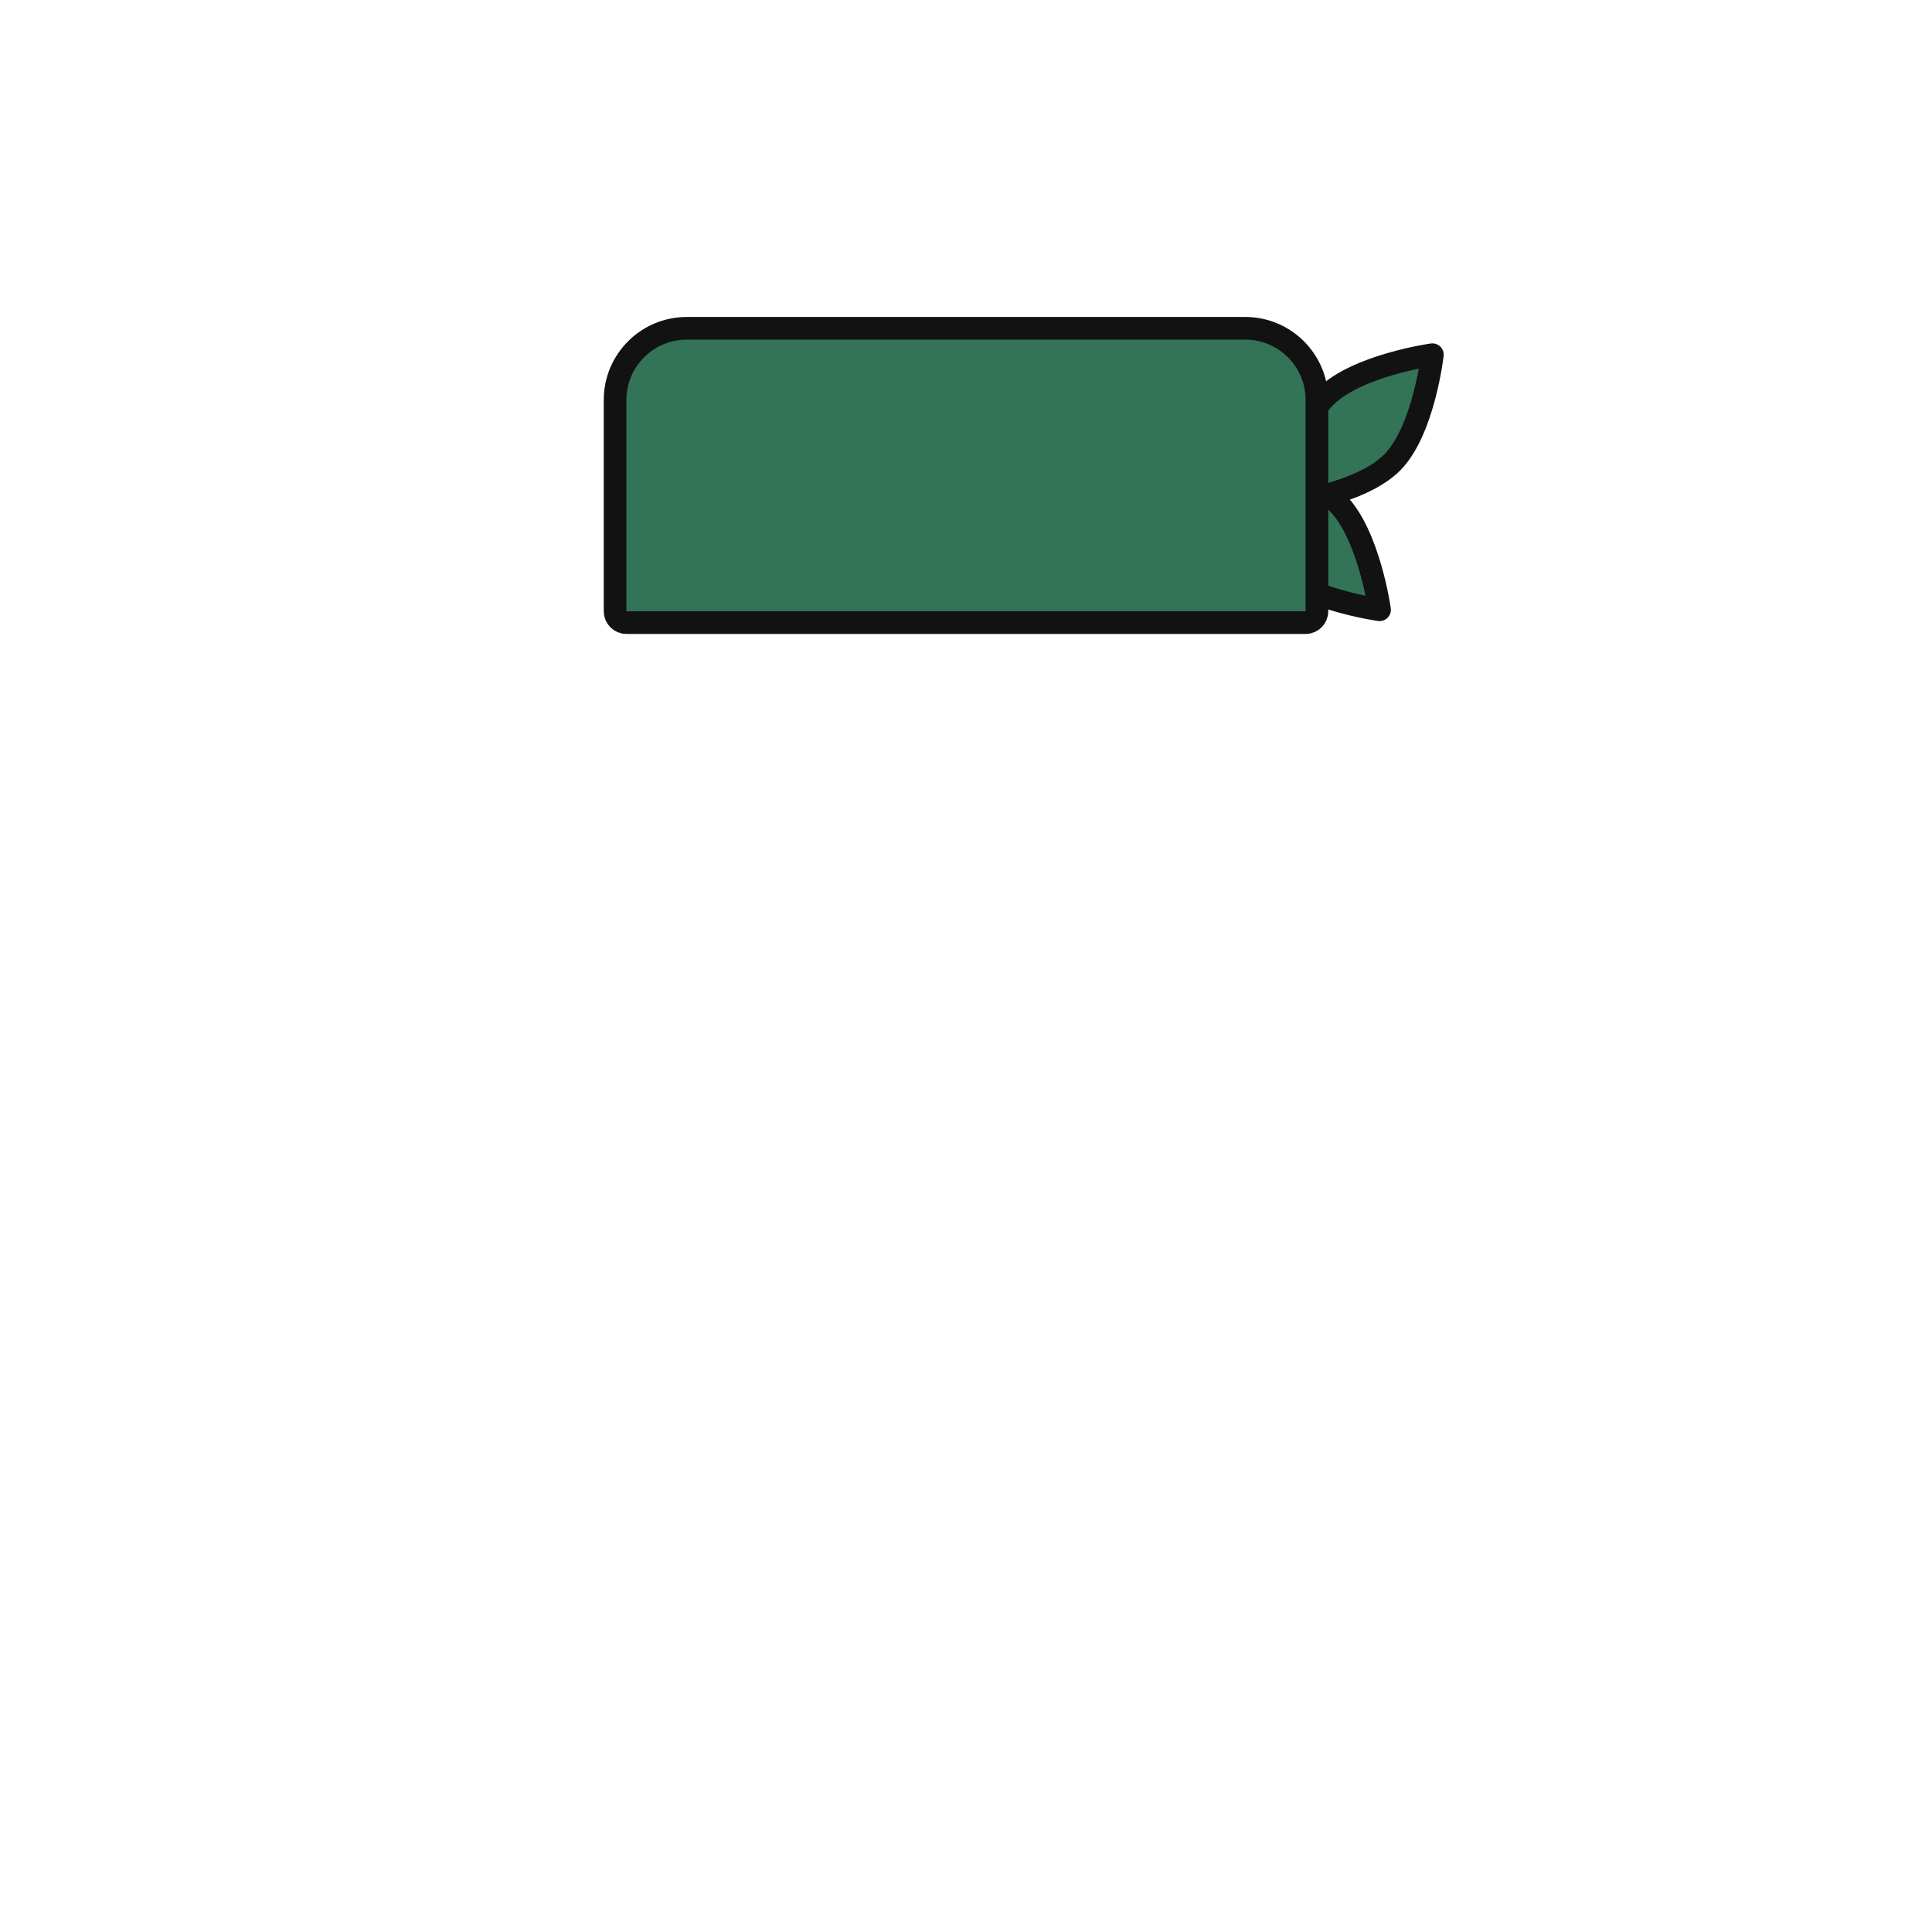
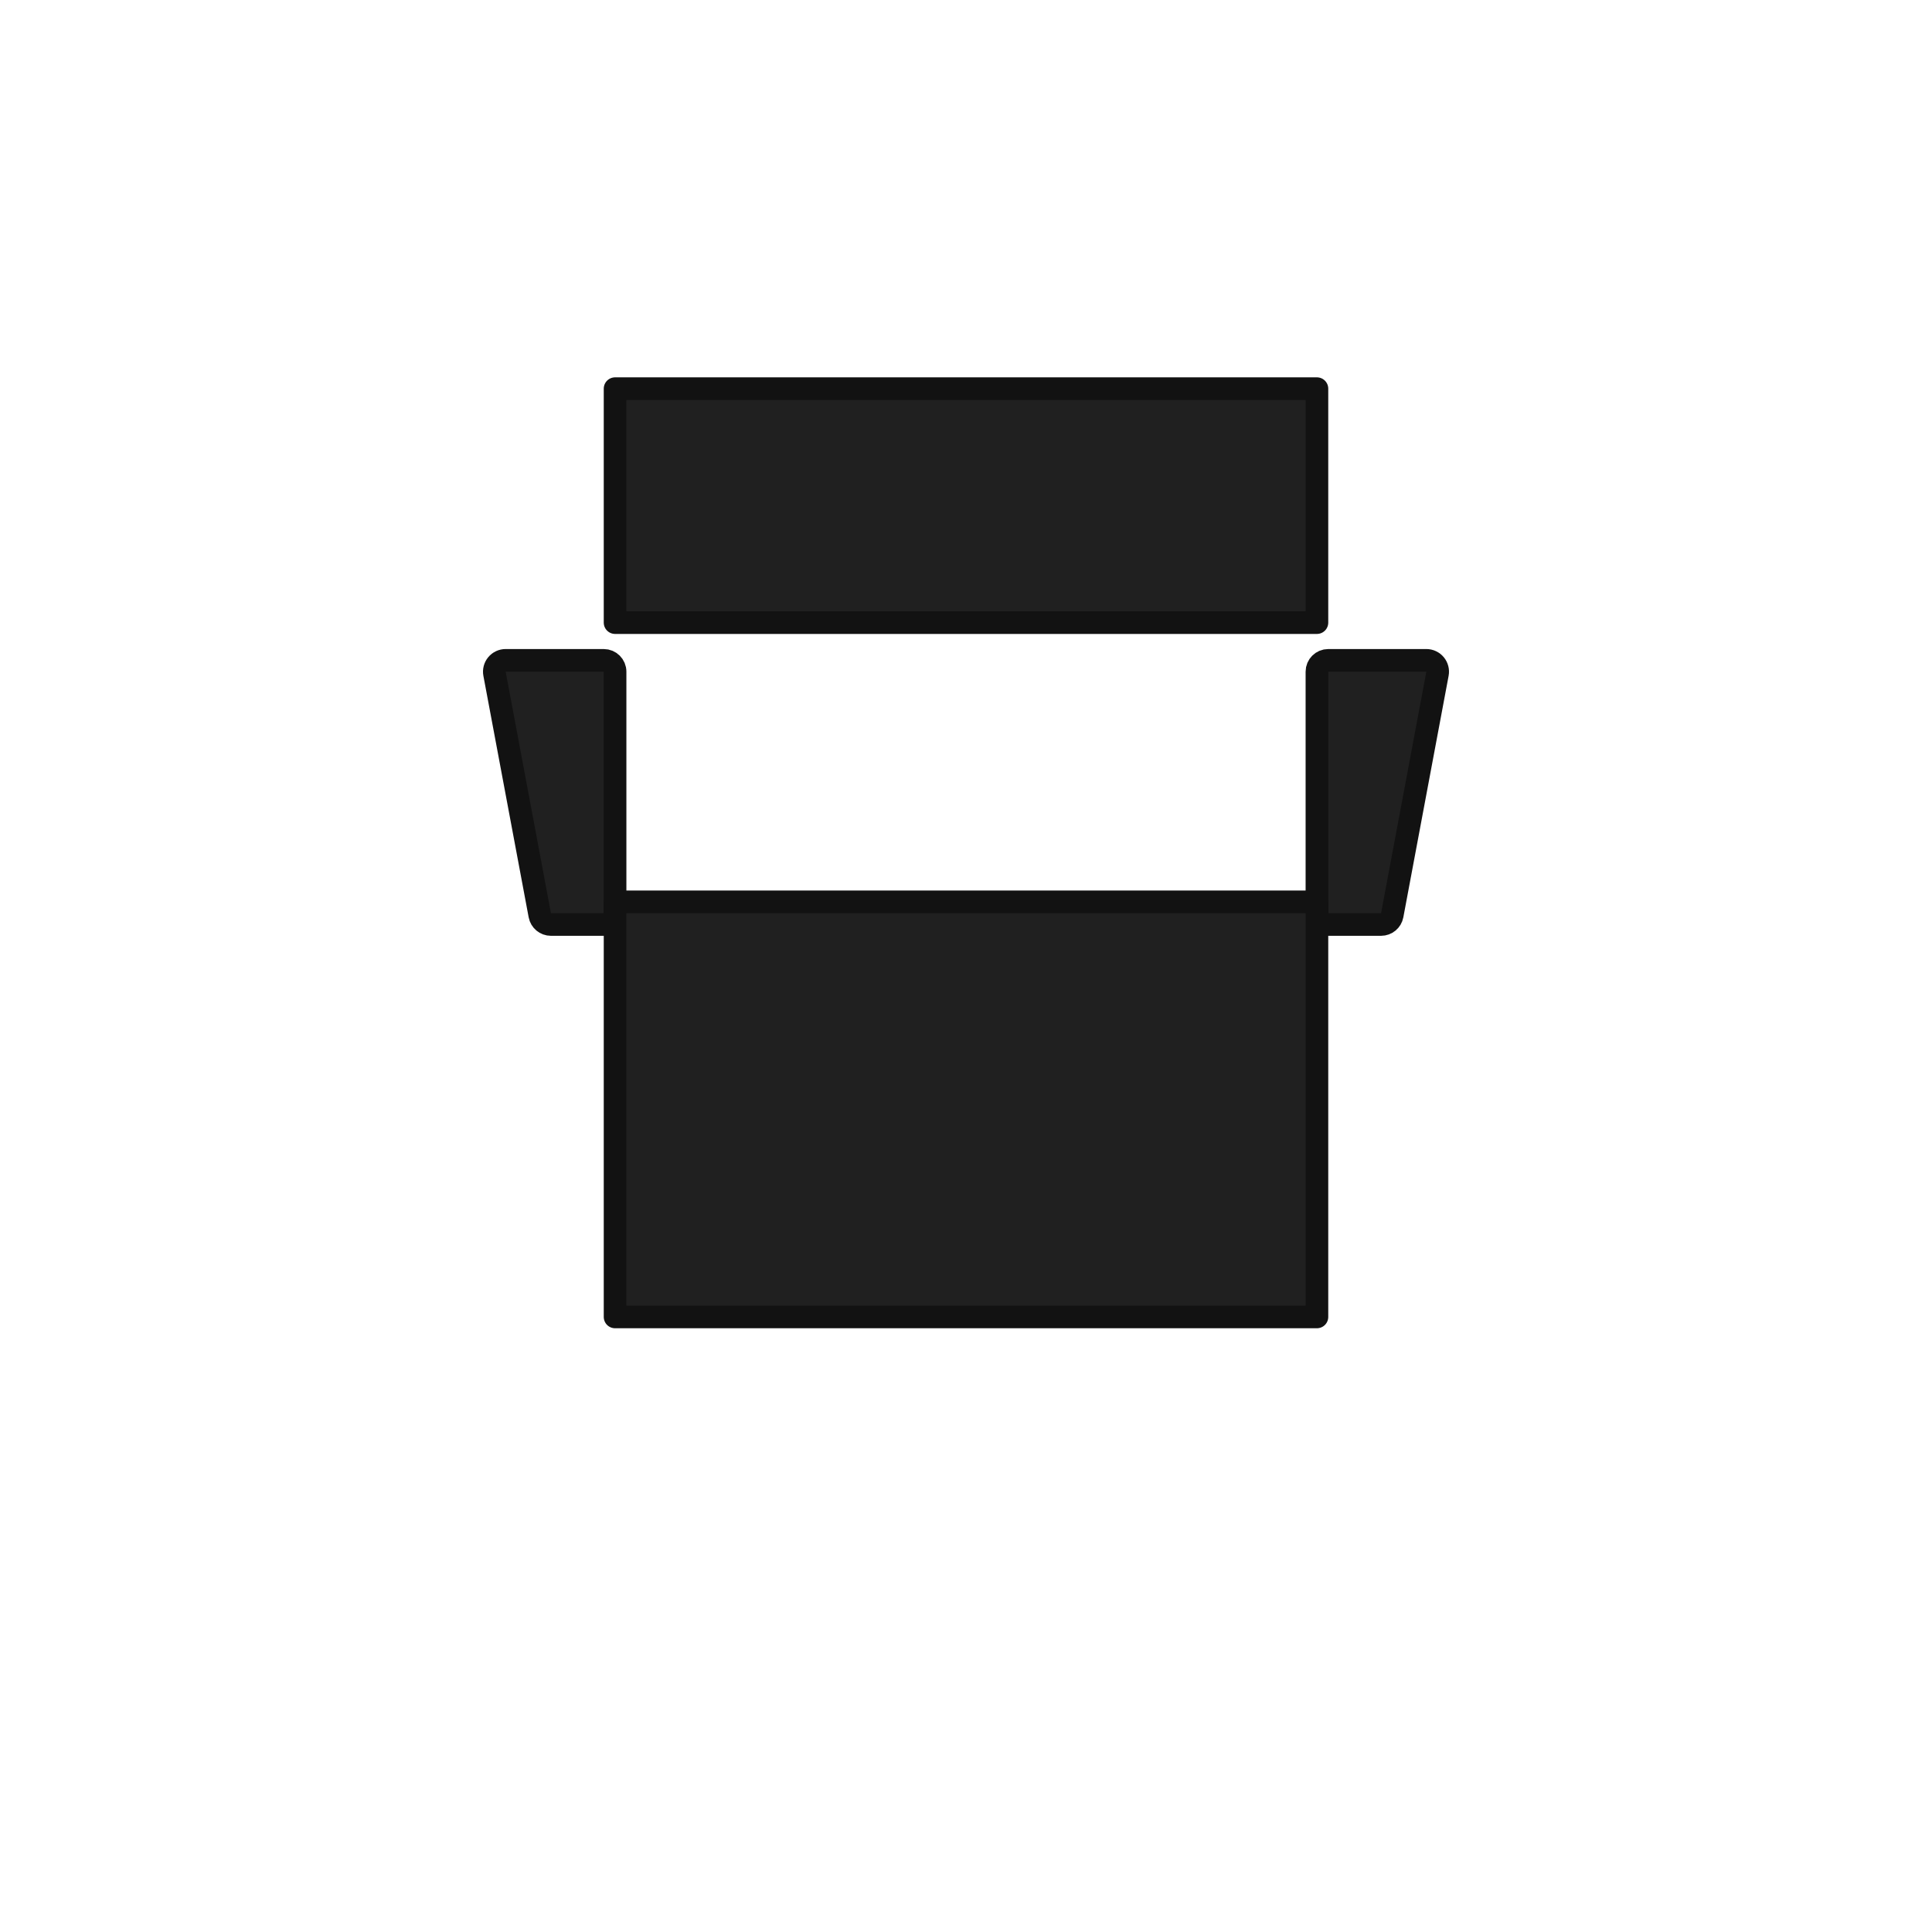
<svg xmlns="http://www.w3.org/2000/svg" width="512" height="512" viewBox="0 0 512 512" fill="none">
-   <path d="M326 122C326 122 345.968 124.77 354.398 133.2C362.828 141.63 365.598 161.598 365.598 161.598C365.598 161.598 345.63 158.828 337.2 150.398C328.77 141.968 326 122 326 122Z" fill="#337357" stroke="#121212" stroke-width="6" stroke-linejoin="round" />
-   <path d="M340 133.598C340 133.598 360.507 131.155 369 122.5C377.317 114.024 379.598 94 379.598 94C379.598 94 359.63 96.77 351.2 105.2C342.77 113.63 340 133.598 340 133.598Z" fill="#337357" stroke="#121212" stroke-width="6" stroke-linejoin="round" />
-   <path d="M346 165C347.657 165 349 163.657 349 162V106C349 95.507 340.493 87 330 87H182C171.507 87 163 95.507 163 106V162C163 163.657 164.343 165 166 165H346Z" fill="#337357" stroke="#121212" stroke-width="6" stroke-linejoin="round" />
+   <path d="M134 175C133.108 175 132.261 175.397 131.691 176.084C131.122 176.771 130.887 177.676 131.051 178.553L143.051 242.553C143.317 243.972 144.556 245 146 245H160C161.657 245 163 243.657 163 242V178C163 176.343 161.657 175 160 175H134Z" fill="#202020" stroke="#121212" stroke-width="6" stroke-linejoin="round" />
+   <path d="M378 175C378.892 175 379.739 175.397 380.309 176.084C380.878 176.771 381.113 177.676 380.949 178.553L368.949 242.553C368.683 243.972 367.444 245 366 245H352C350.343 245 349 243.657 349 242V178C349 176.343 350.343 175 352 175H378Z" fill="#202020" stroke="#121212" stroke-width="6" stroke-linejoin="round" />
+   <rect x="163" y="103" width="186" height="62" fill="#202020" stroke="#121212" stroke-width="6" stroke-linejoin="round" />
+   <rect x="163" y="239" width="186" height="110" fill="#202020" stroke="#121212" stroke-width="6" stroke-linejoin="round" />
</svg>
